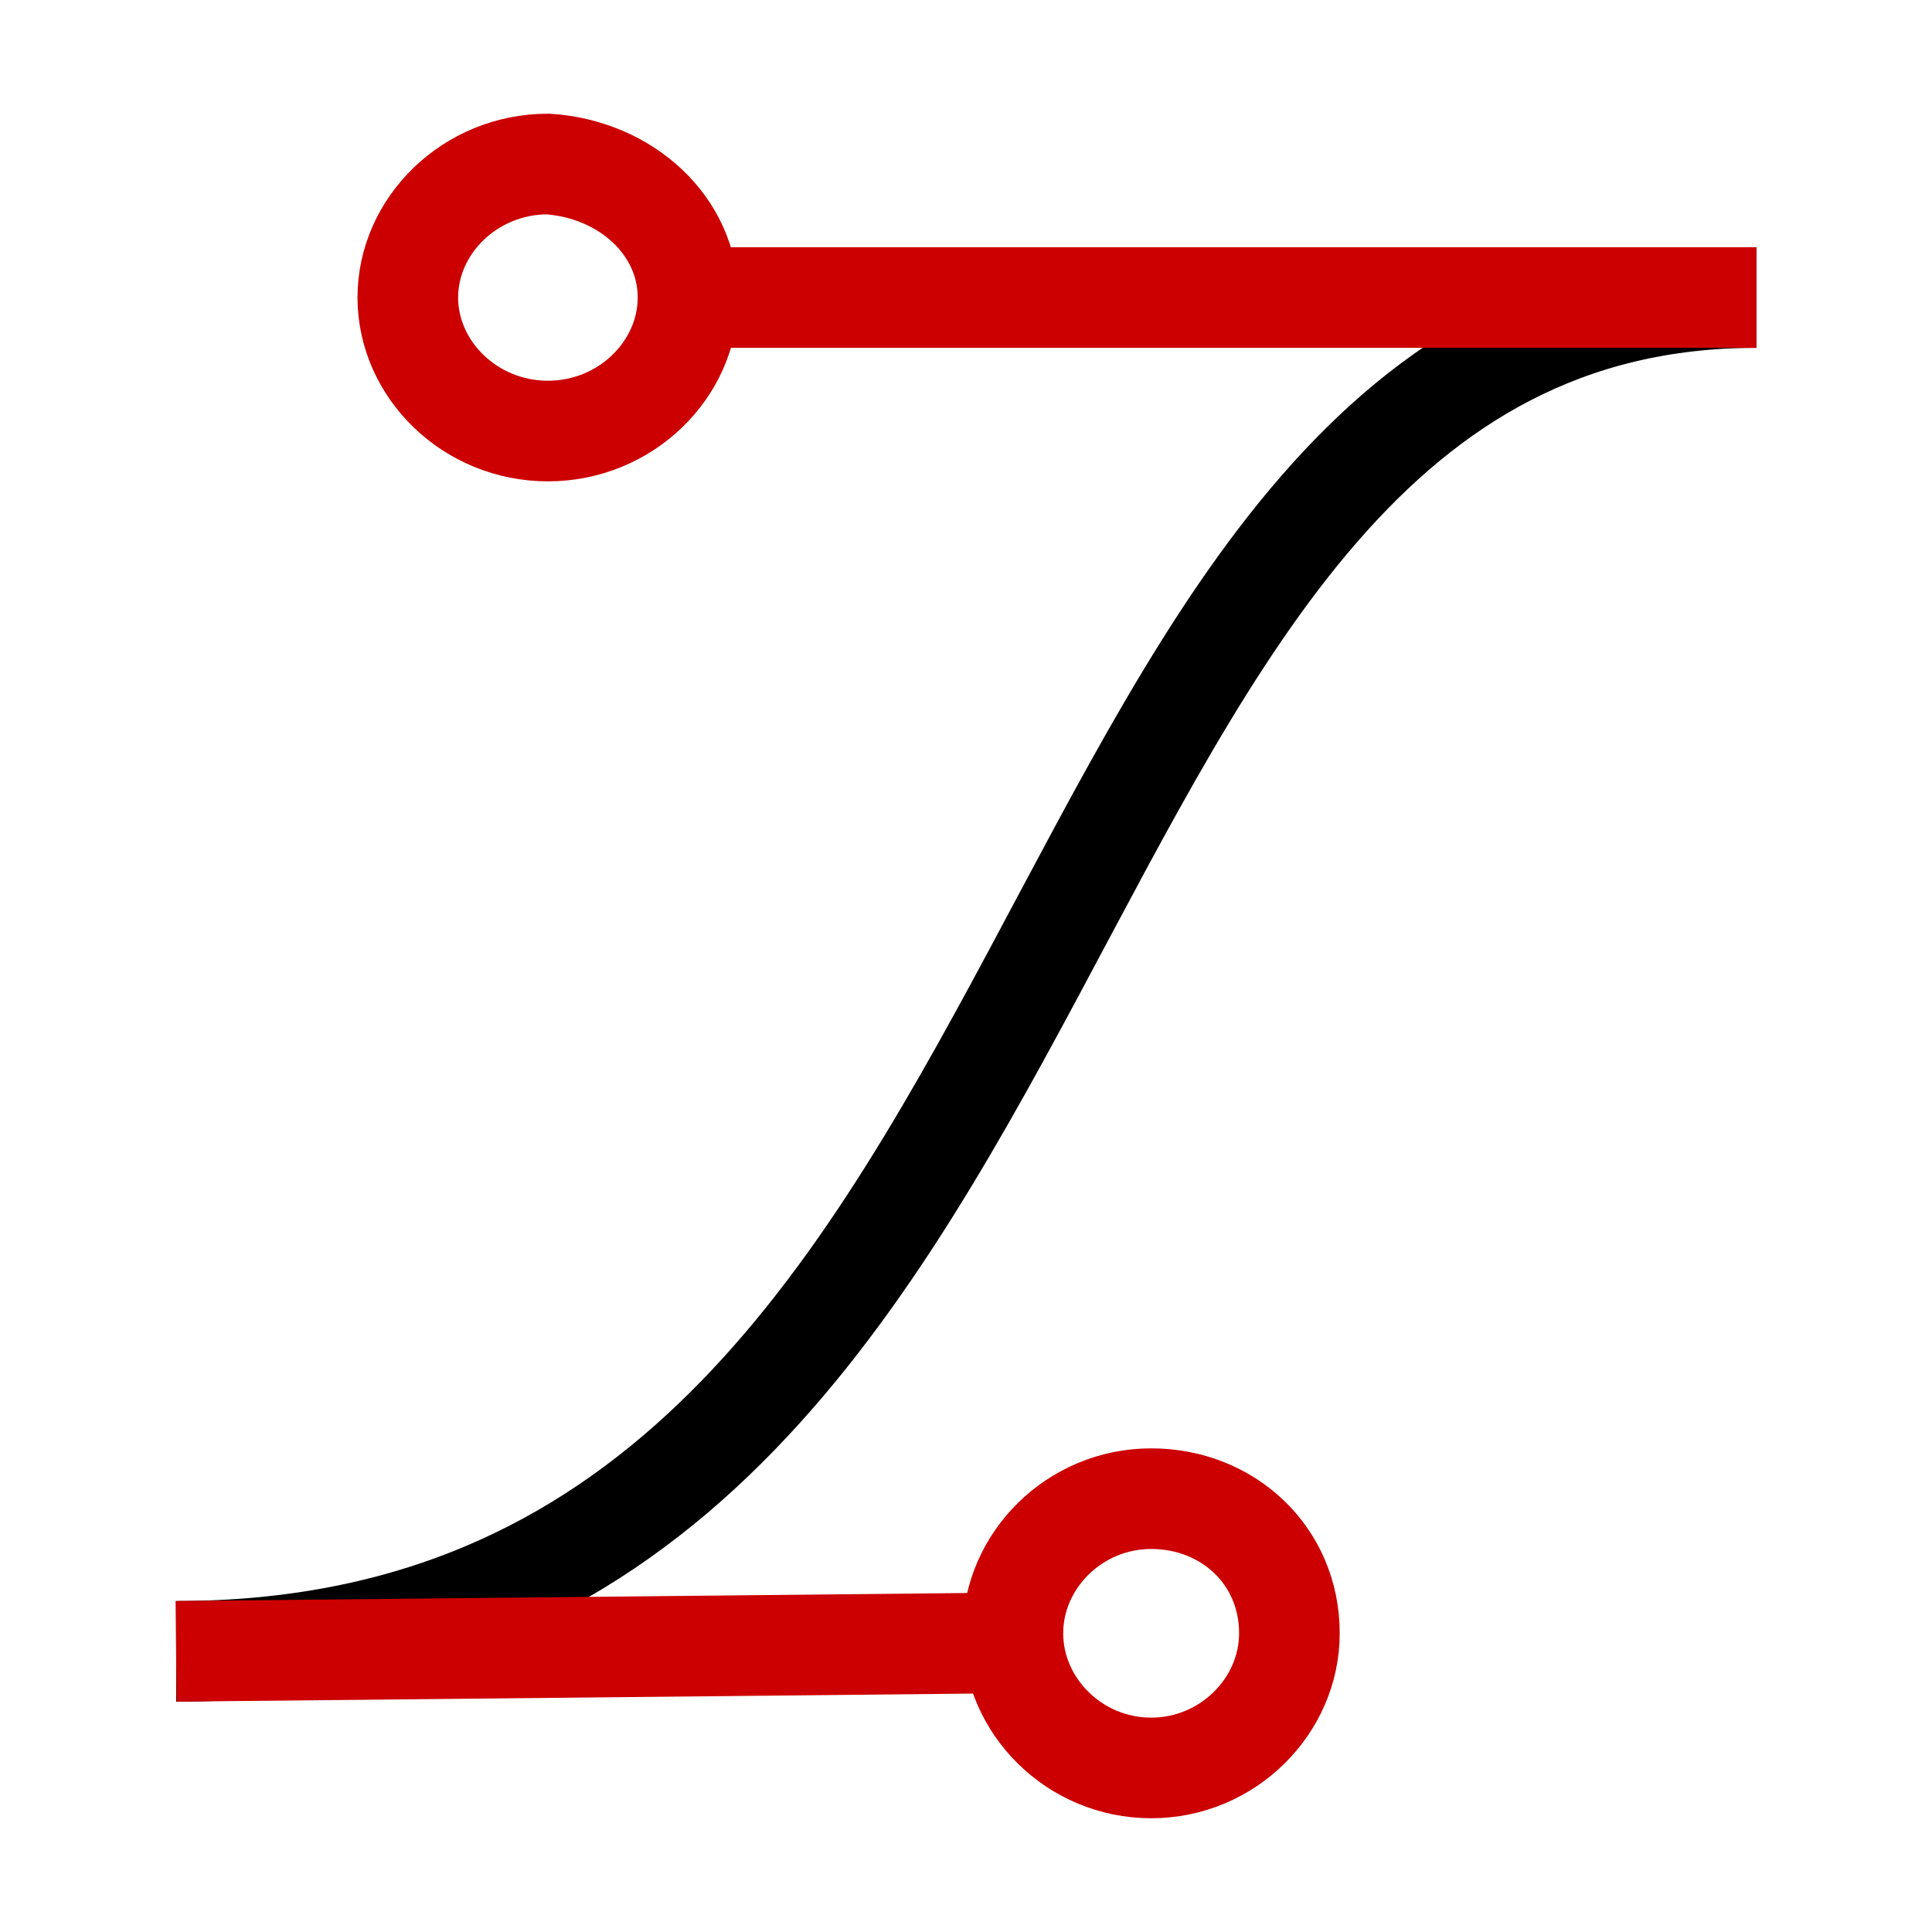
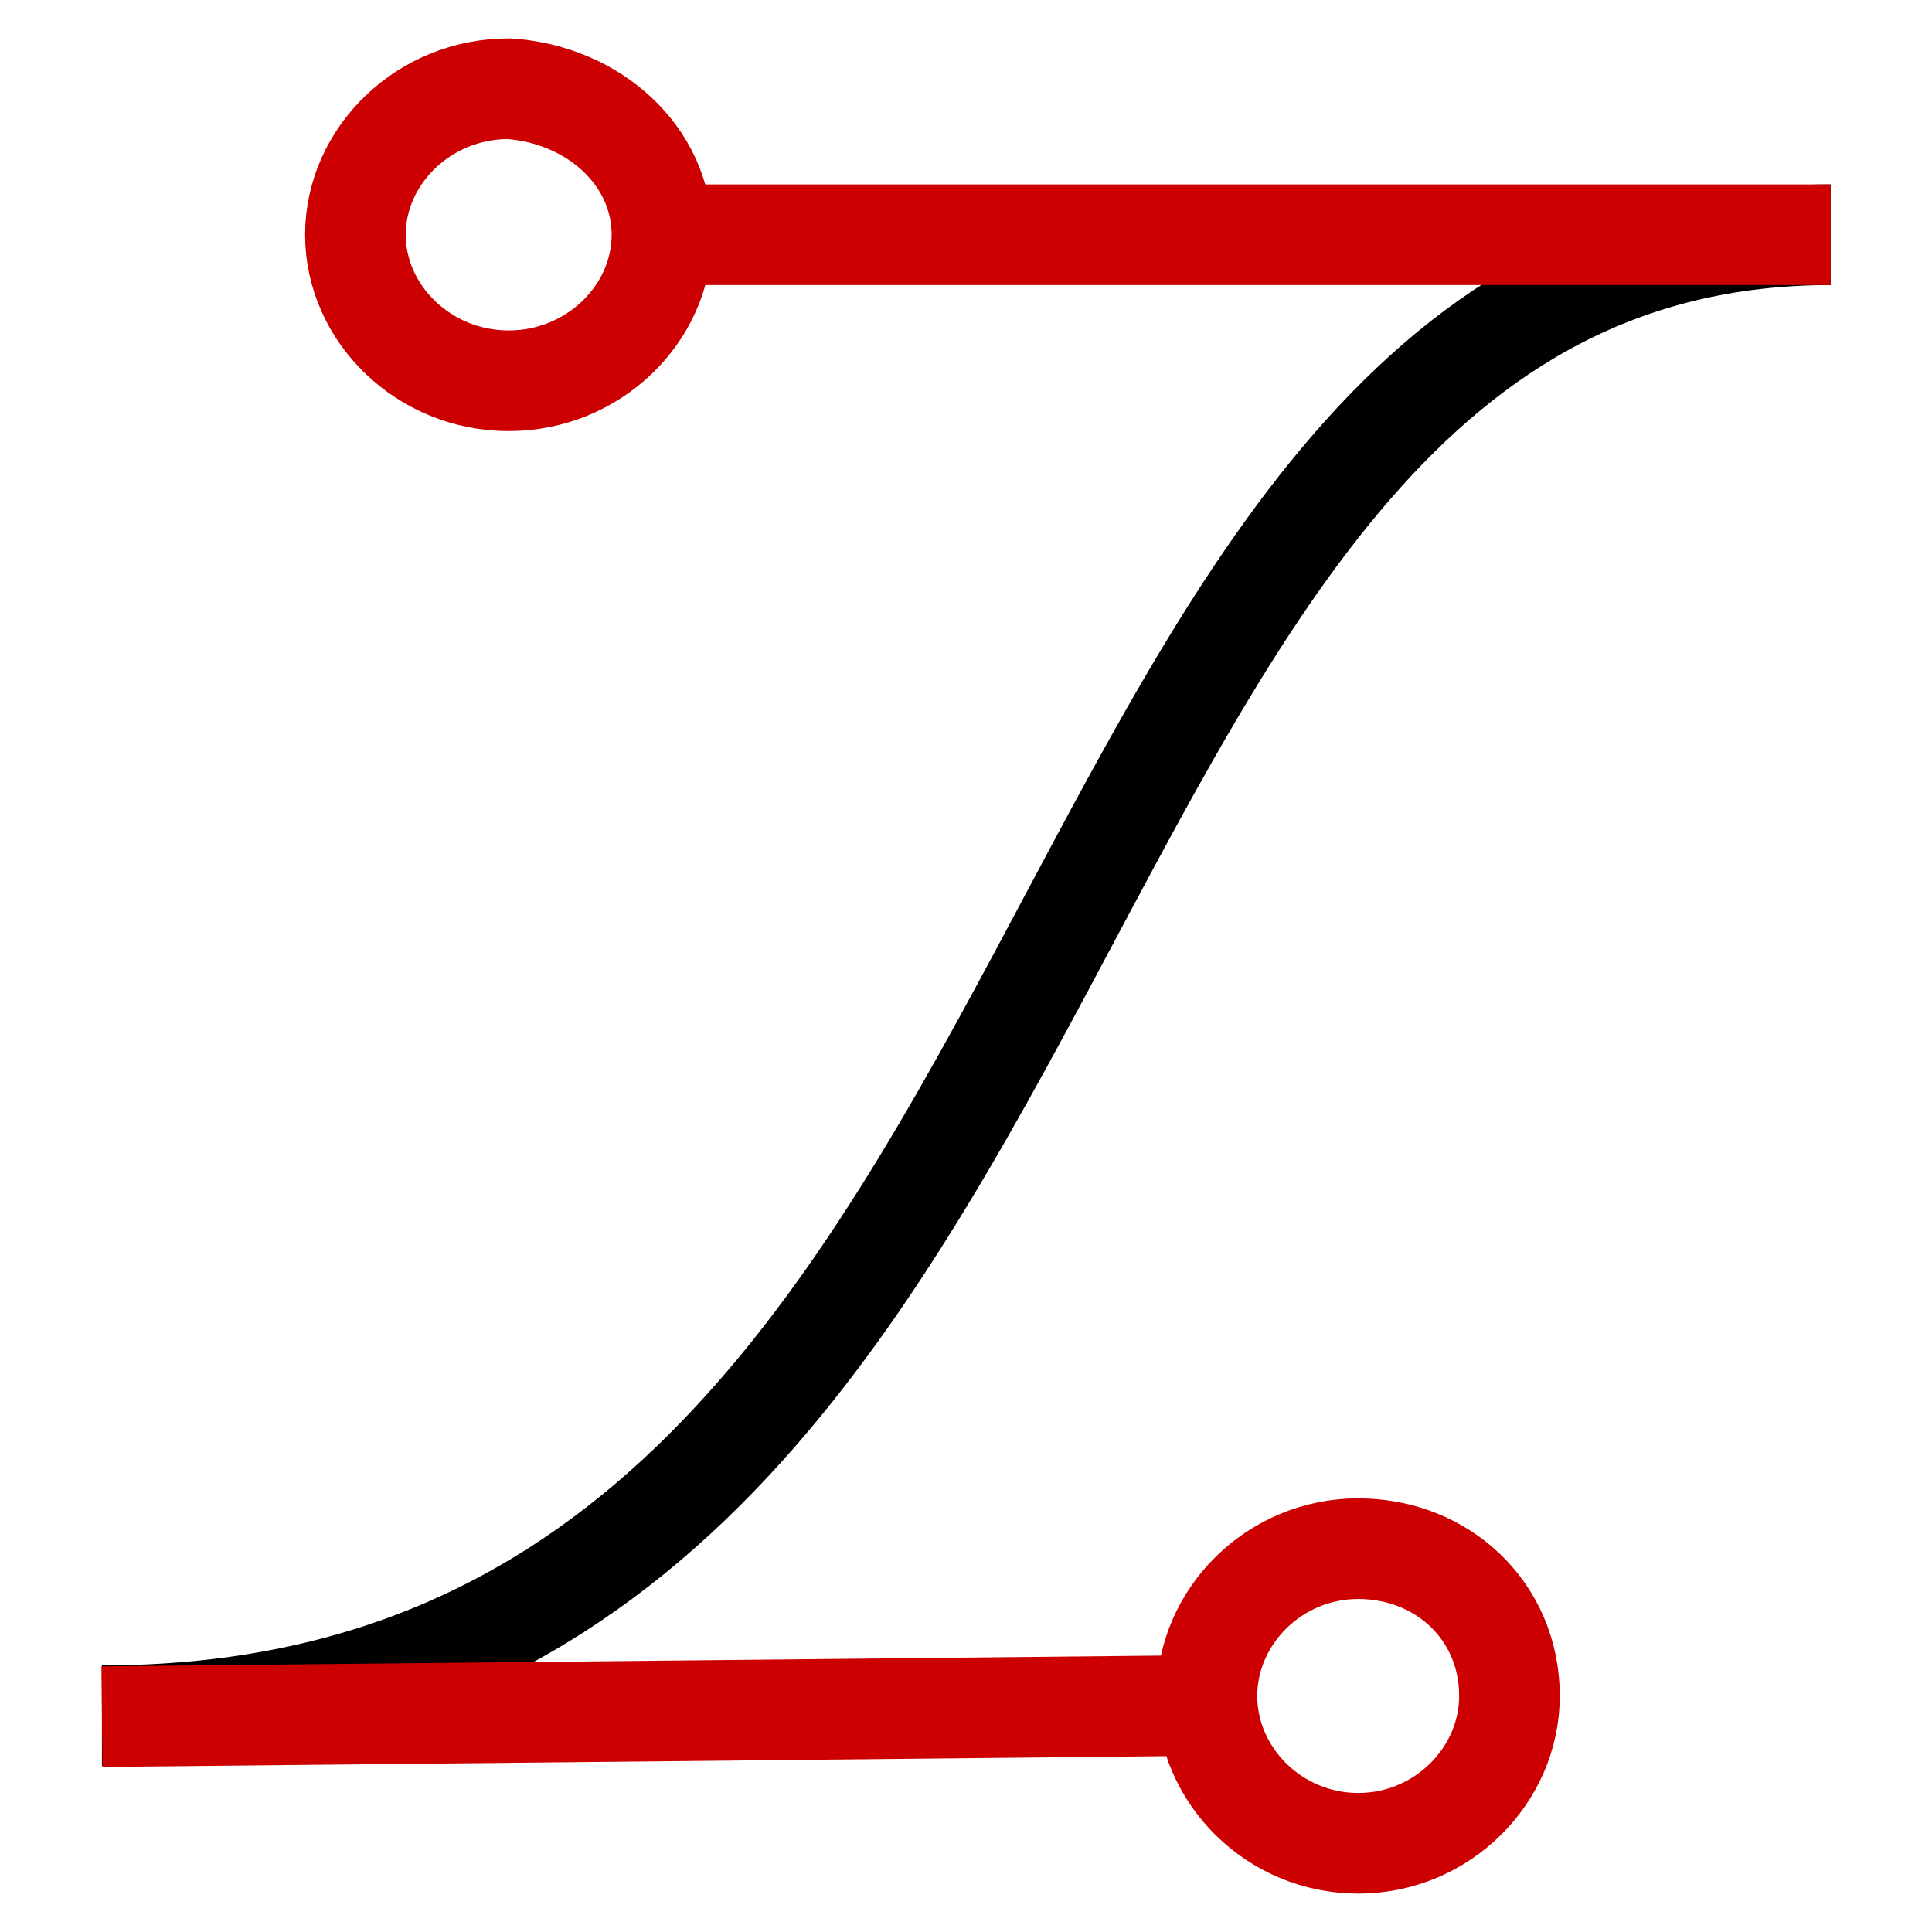
<svg xmlns="http://www.w3.org/2000/svg" version="1.1" id="Layer_1" x="0px" y="0px" viewBox="0 0 48 48" style="enable-background:new 0 0 48 48;" xml:space="preserve">
  <defs id="defs1496" />
  <style type="text/css" id="style1477">
	.st0{fill:none;stroke:#000000;stroke-width:2;stroke-miterlimit:10;}
	.st1{fill:none;stroke:#000000;stroke-miterlimit:10;}
	.st2{fill:none;stroke:#FE0000;stroke-miterlimit:10;}
</style>
-   <path class="st0" d="m 4.376,41.027 c 23.446,0 20.238,-33.635 39.26,-33.635" id="path1479" style="stroke-width:2.5;stroke-miterlimit:10;stroke-dasharray:none" />
-   <path class="st1" d="M 12.892,30.465" id="path1481" style="stroke-width:1.065" />
-   <path class="st1" d="M 18.974,37.028" id="path1483" style="stroke-width:1.065" />
-   <line class="st2" x1="43.637" y1="7.392" x2="17.094" y2="7.392" id="line1485" style="stroke:#cc0000;stroke-width:2.5;stroke-miterlimit:10;stroke-dasharray:none;stroke-opacity:1" />
-   <line class="st2" x1="4.376" y1="41.027" x2="24.615" y2="40.822" id="line1487" style="stroke:#cc0000;stroke-width:2.5;stroke-miterlimit:10;stroke-dasharray:none;stroke-opacity:1" />
-   <path class="st2" d="m 17.094,7.392 c 0,1.786 -1.547,3.317 -3.481,3.317 -1.934,0 -3.481,-1.531 -3.481,-3.317 0,-1.786 1.547,-3.317 3.481,-3.317 1.934,0.128 3.481,1.531 3.481,3.317 z" id="path1489" style="fill:none;fill-opacity:1;stroke:#cc0000;stroke-width:2.5;stroke-miterlimit:10;stroke-dasharray:none;stroke-opacity:1" />
-   <path class="st2" d="m 32.035,40.579 c 0,1.801 -1.527,3.345 -3.435,3.345 -1.908,0 -3.435,-1.544 -3.435,-3.345 0,-1.801 1.527,-3.345 3.435,-3.345 1.908,0 3.435,1.415 3.435,3.345 z" id="path1491" style="stroke:#cc0000;stroke-width:2.5;stroke-miterlimit:10;stroke-dasharray:none;stroke-opacity:1" />
+   <path class="st0" d="m 2.533,42.626 c 25.648,0 22.139,-36.794 42.948,-36.794" id="path1479" style="stroke-width:2.5;stroke-miterlimit:10;stroke-dasharray:none" />
+   <path class="st1" d="M 11.848,31.072" id="path1481" style="stroke-width:1.165" />
+   <path class="st1" d="M 18.502,38.251" id="path1483" style="stroke-width:1.165" />
+   <line class="st2" x1="45.481" y1="5.832" x2="16.446" y2="5.832" id="line1485" style="stroke:#cc0000;stroke-width:2.5;stroke-miterlimit:10;stroke-dasharray:none;stroke-opacity:1" />
+   <line class="st2" x1="2.533" y1="42.649" x2="29.215" y2="42.379" id="line1487" style="stroke:#cc0000;stroke-width:2.5;stroke-miterlimit:10;stroke-dasharray:none;stroke-opacity:1" />
+   <path class="st2" d="m 16.446,5.832 c 0,1.954 -1.692,3.628 -3.808,3.628 -2.115,0 -3.808,-1.674 -3.808,-3.628 0,-1.954 1.692,-3.628 3.808,-3.628 2.115,0.14 3.808,1.674 3.808,3.628 z" id="path1489" style="fill:none;fill-opacity:1;stroke:#cc0000;stroke-width:2.5;stroke-miterlimit:10;stroke-dasharray:none;stroke-opacity:1" />
+   <path class="st2" d="m 37.502,42.136 c 0,1.971 -1.67,3.66 -3.758,3.66 -2.088,0 -3.758,-1.689 -3.758,-3.66 0,-1.971 1.67,-3.66 3.758,-3.66 2.088,0 3.758,1.548 3.758,3.66 z" id="path1491" style="stroke:#cc0000;stroke-width:2.5;stroke-miterlimit:10;stroke-dasharray:none;stroke-opacity:1" />
</svg>
